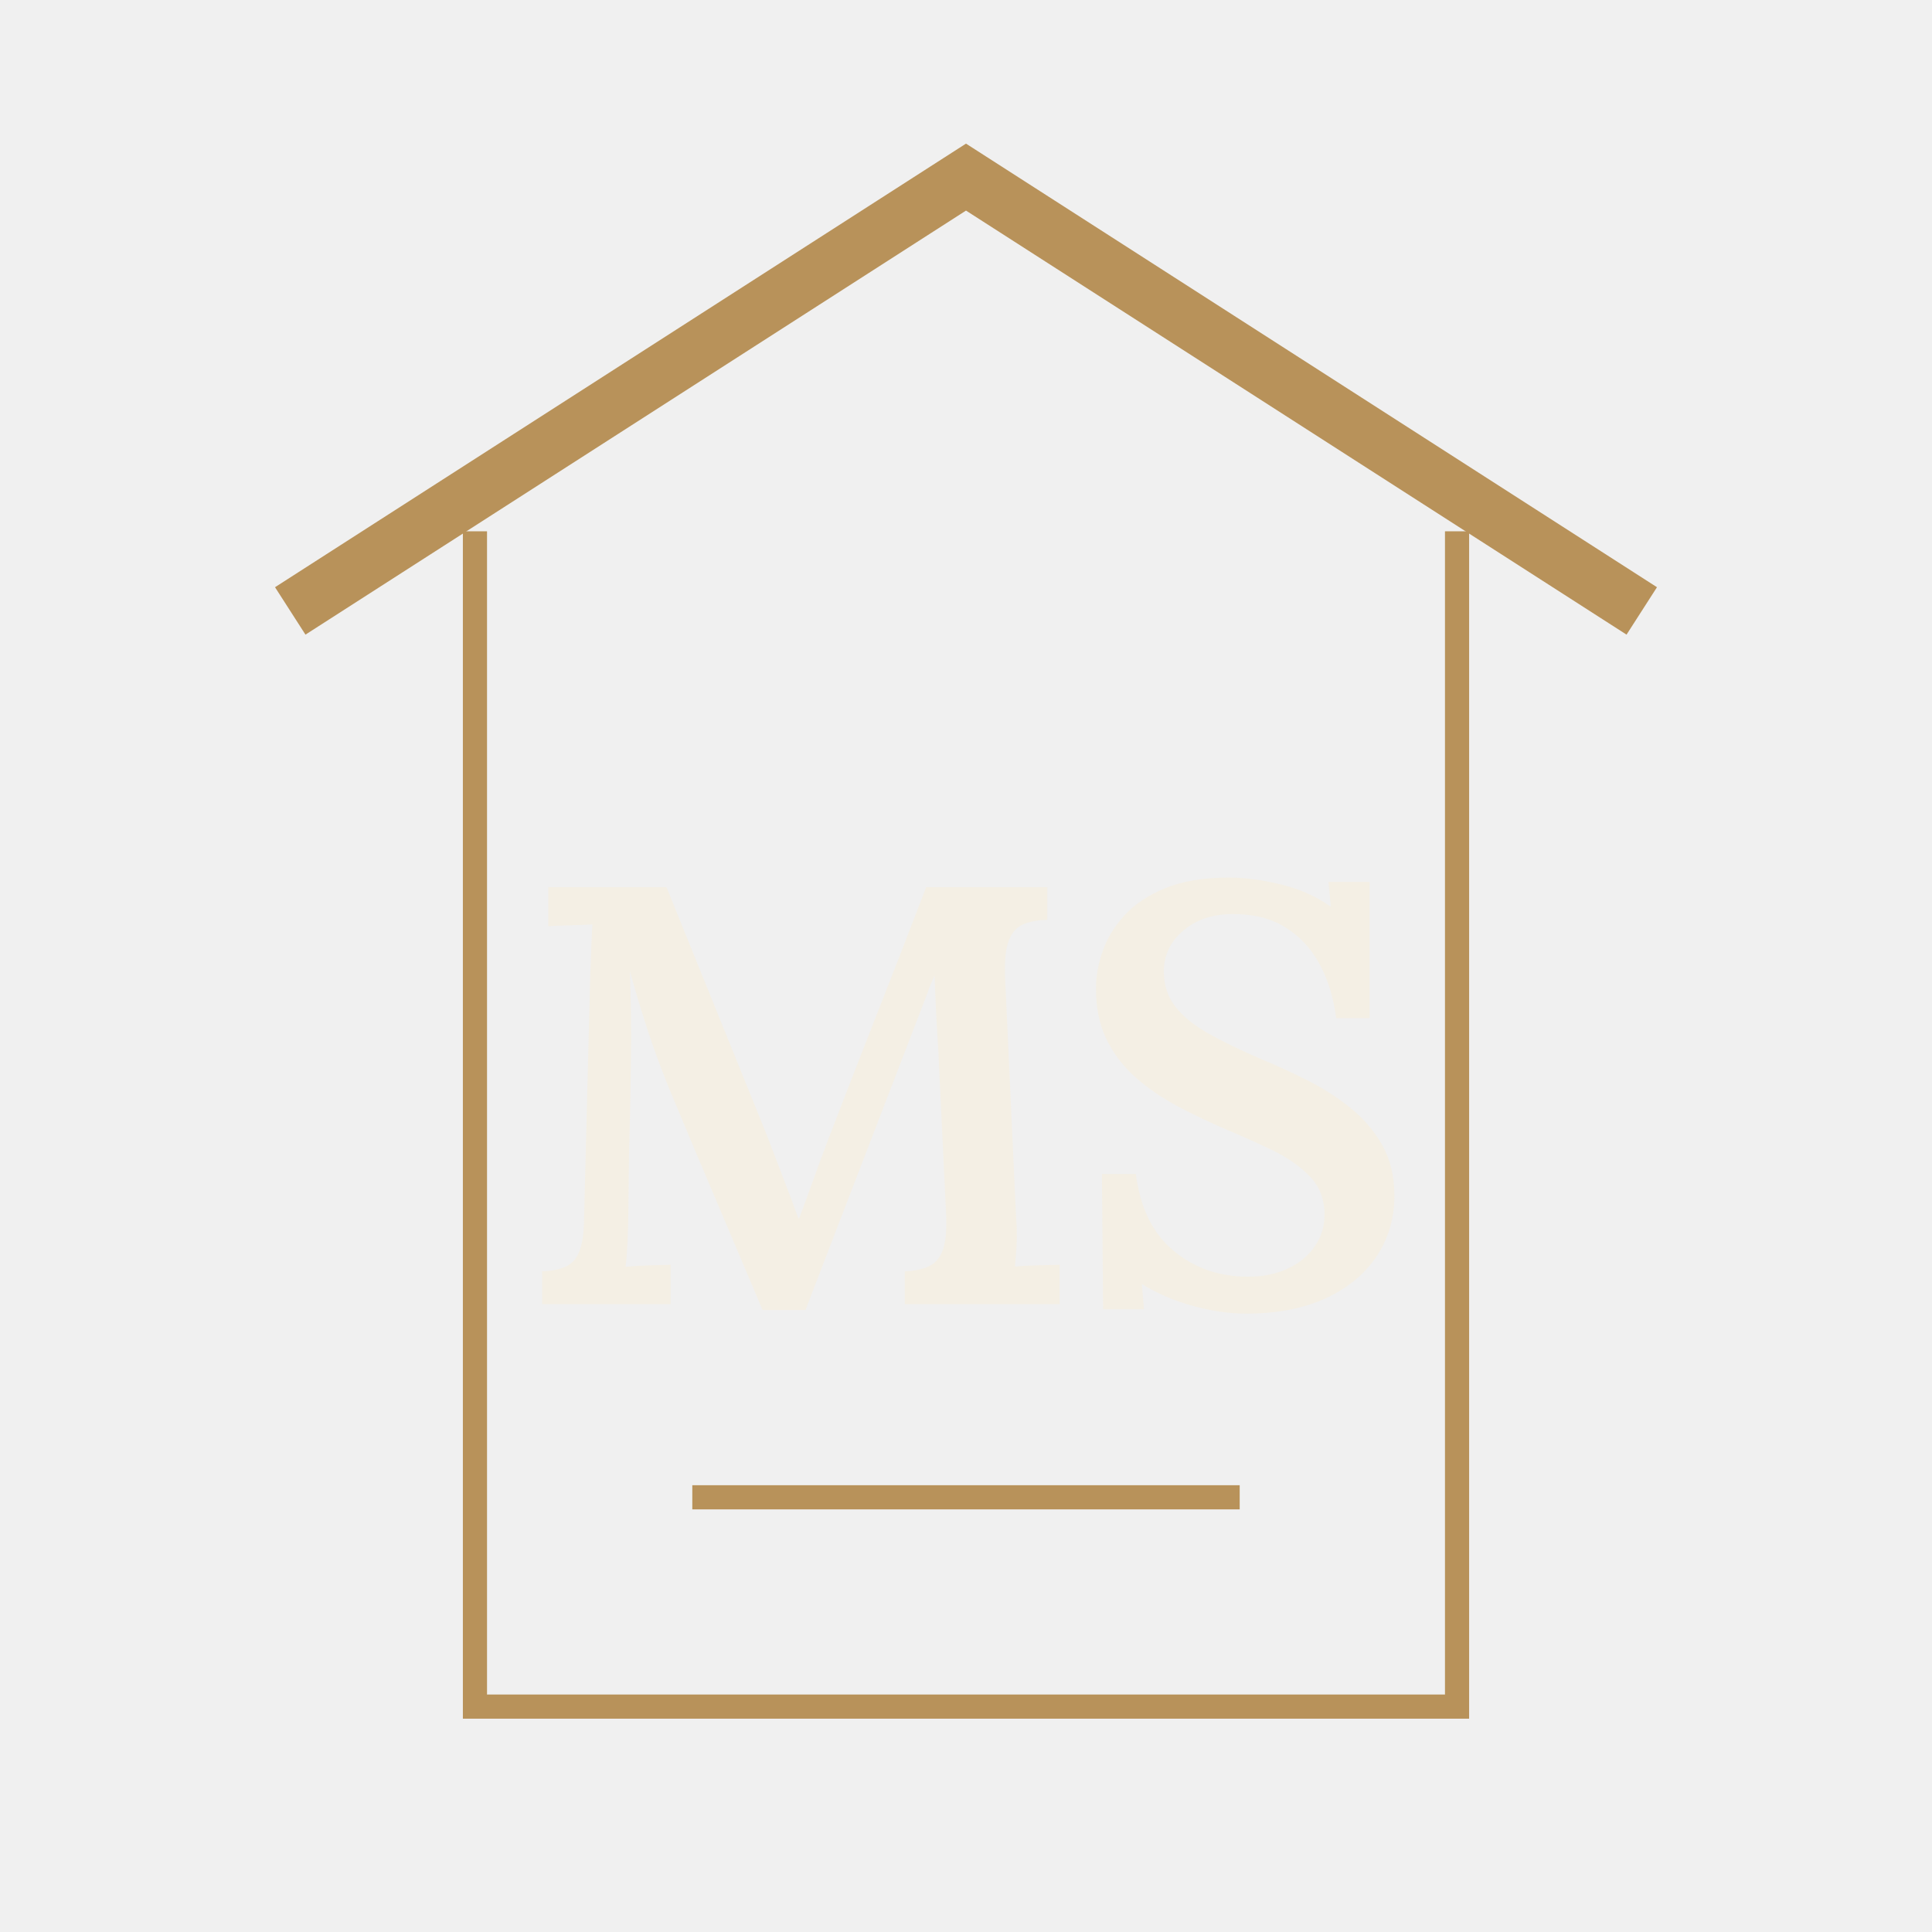
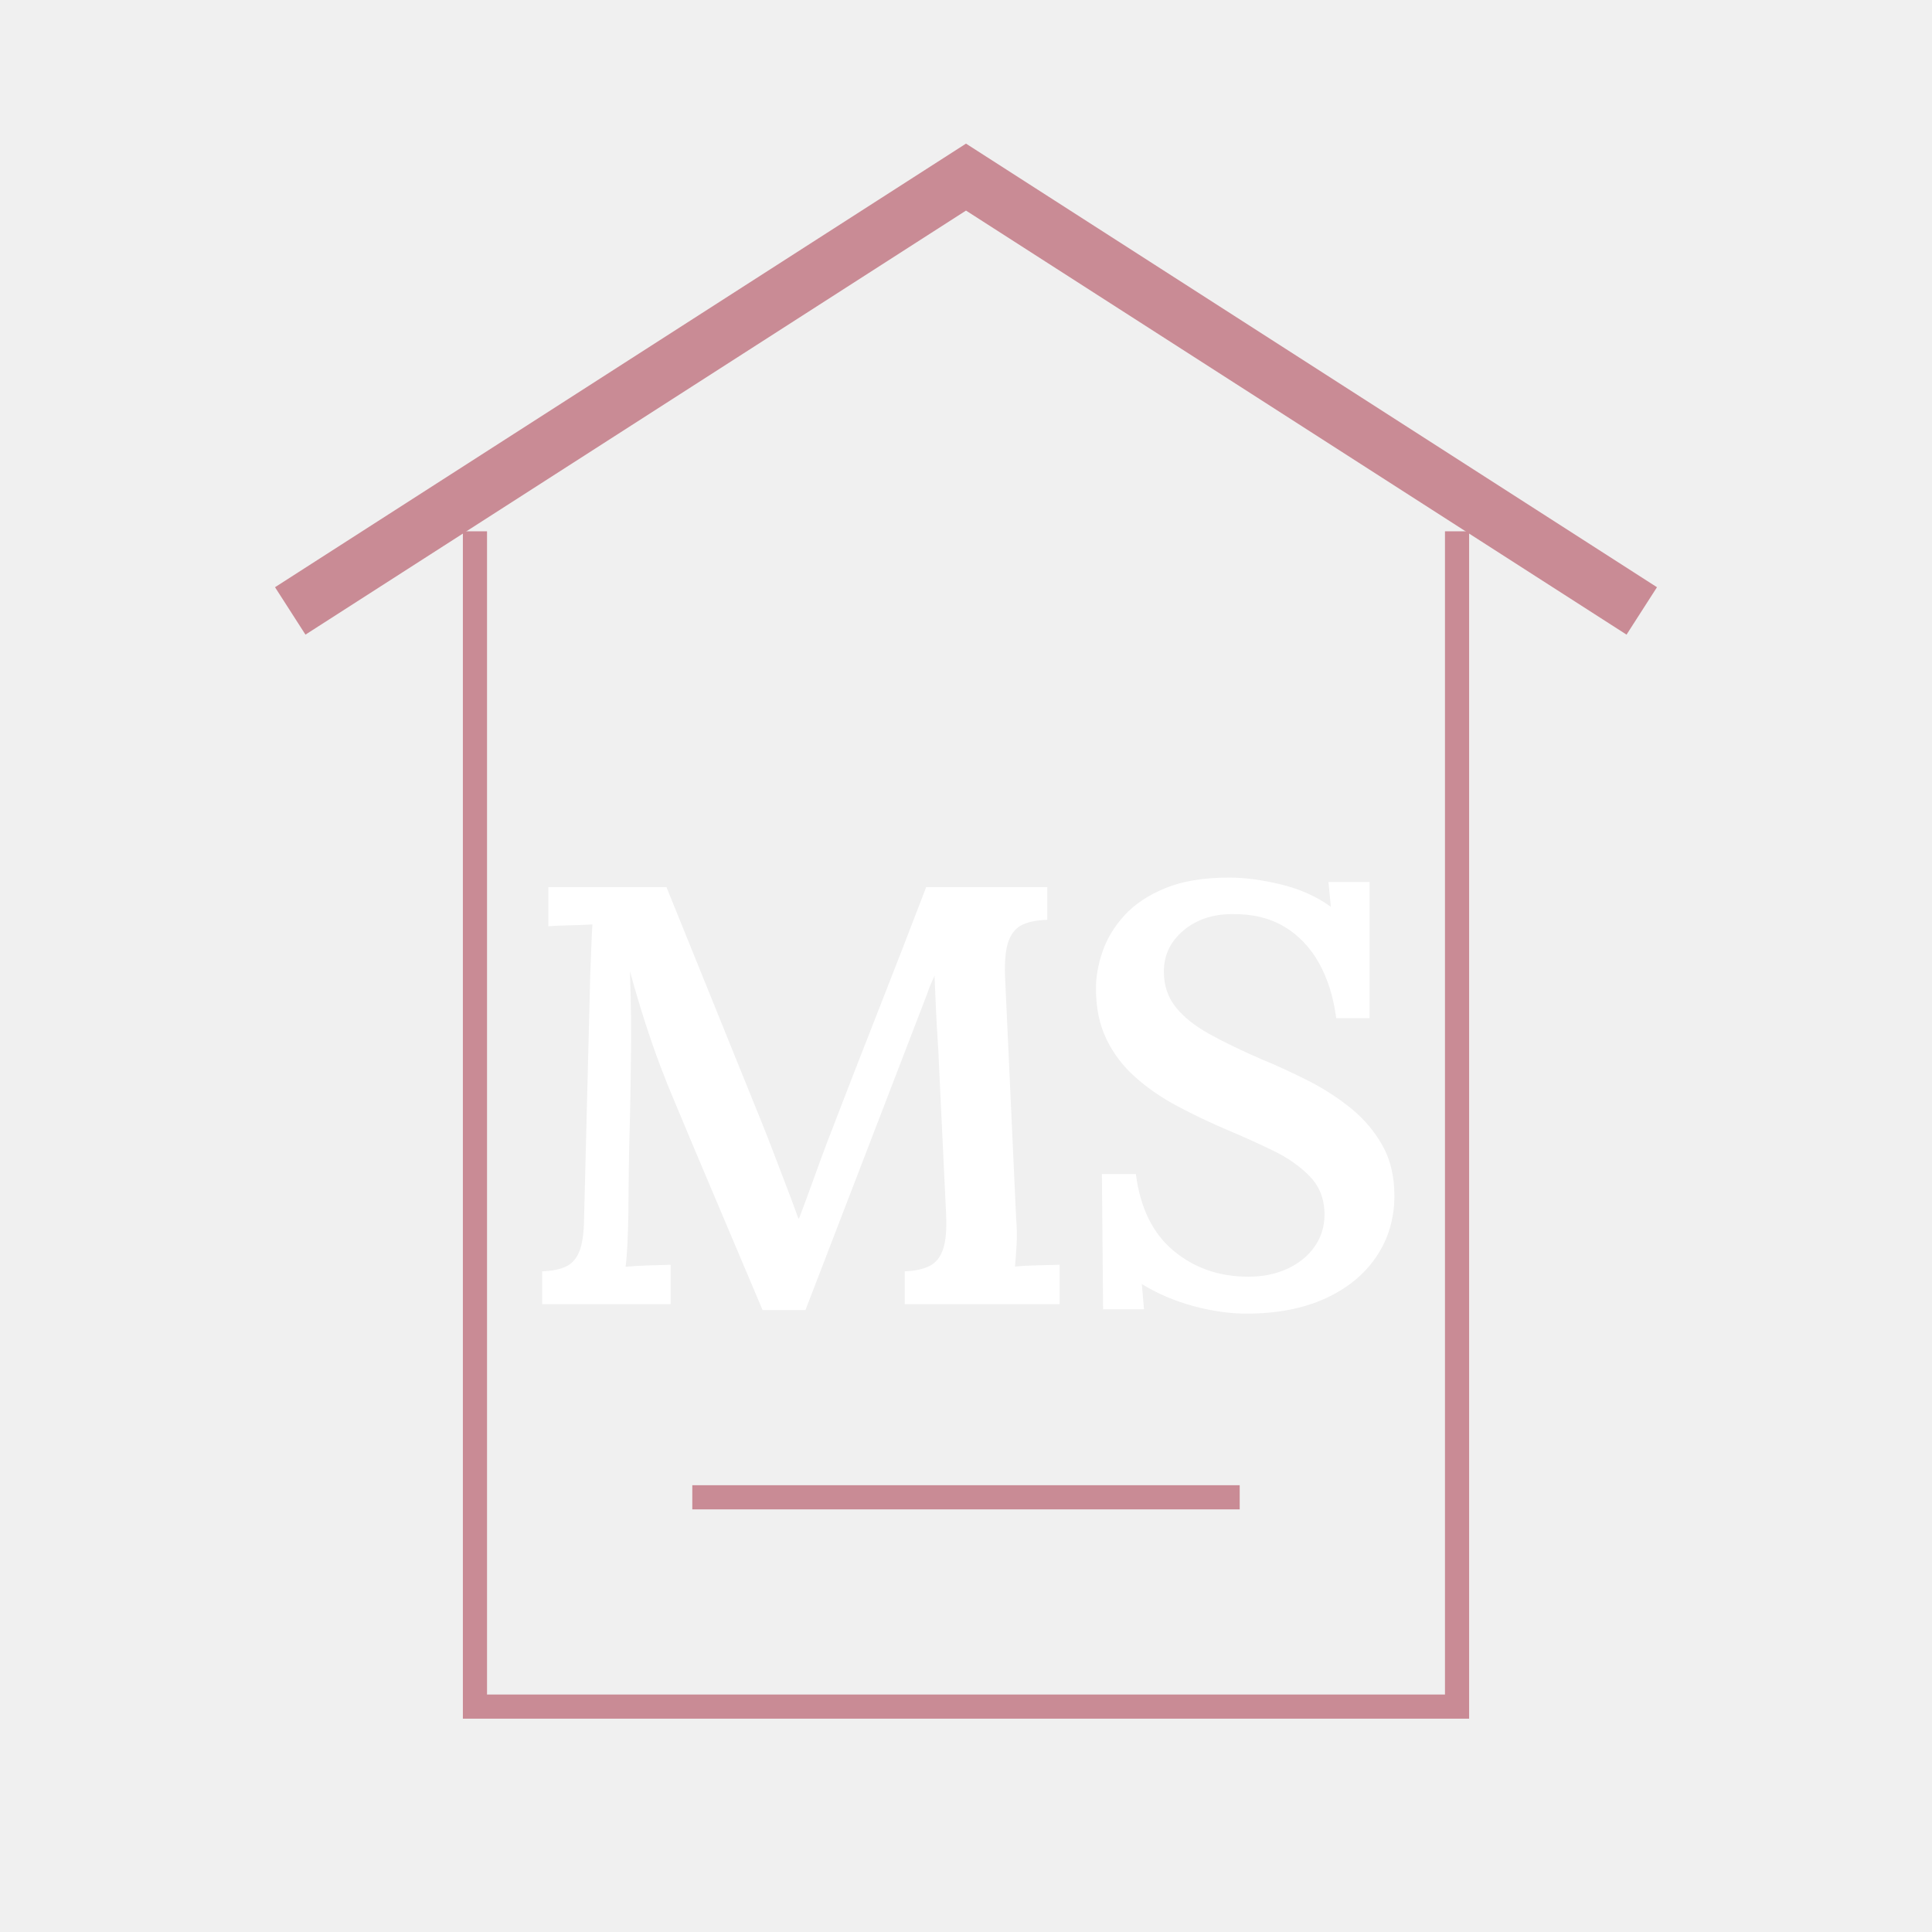
<svg xmlns="http://www.w3.org/2000/svg" viewBox="0 0 240 240" width="240" height="240">
-   <path d="M39.0,74 L120,22 L201.0,74" fill="none" stroke="#B8925A" stroke-width="7" stroke-linejoin="miter" stroke-linecap="square" />
-   <path d="M59.0,66 V212 H181.0 V66" fill="none" stroke="#B8925A" stroke-width="3" />
-   <path d="M94.73 162.74Q91.967 156.179 89.205 149.679Q86.442 143.179 83.704 136.618Q82.964 134.891 82.014 132.388Q81.065 129.884 80.09 126.85Q79.116 123.816 78.253 120.634Q78.351 123.668 78.388 126.382Q78.425 129.095 78.376 131.586Q78.351 133.56 78.314 135.94Q78.277 138.32 78.203 140.848Q78.129 143.377 78.105 145.905Q78.08 148.433 78.055 150.826Q78.031 152.701 77.944 154.477Q77.858 156.253 77.71 157.363Q79.017 157.239 80.682 157.19Q82.347 157.141 83.309 157.116V162.0H67.35V157.93Q69.249 157.856 70.372 157.301Q71.494 156.746 72.012 155.34Q72.53 153.934 72.555 151.369L73.319 121.226Q73.393 119.401 73.455 117.674Q73.517 115.947 73.591 114.837Q72.357 114.911 70.729 114.948Q69.101 114.985 68.115 115.059V110.2H82.791L94.483 139.085Q95.248 140.959 96.099 143.204Q96.95 145.449 97.776 147.595Q98.603 149.741 99.17 151.344H99.269Q100.181 148.951 101.094 146.398Q102.007 143.845 102.845 141.65Q105.855 133.806 108.926 125.999Q111.997 118.192 115.055 110.2H130.102V114.27Q128.4 114.295 127.167 114.8Q125.933 115.306 125.341 116.761Q124.749 118.217 124.848 121.251L126.229 151.369Q126.377 153.12 126.279 154.748Q126.18 156.376 126.081 157.338Q127.364 157.215 129.029 157.178Q130.694 157.141 131.631 157.116V162.0H112.391V157.93Q114.291 157.856 115.475 157.264Q116.659 156.672 117.164 155.143Q117.67 153.613 117.522 150.703L116.634 132.104Q116.609 131.118 116.486 129.267Q116.363 127.417 116.264 125.271Q116.165 123.125 116.091 121.201Q115.869 121.719 115.635 122.237Q115.401 122.755 115.228 123.323L100.058 162.74Z M165.99 126.48Q165.472 122.533 163.844 119.623Q162.216 116.712 159.527 115.109Q156.839 113.505 153.065 113.555Q149.414 113.555 146.997 115.602Q144.579 117.649 144.579 120.683Q144.579 123.249 146.035 125.086Q147.49 126.924 150.216 128.441Q152.941 129.958 156.715 131.586Q159.527 132.745 162.438 134.213Q165.349 135.681 167.791 137.654Q170.233 139.627 171.725 142.279Q173.217 144.931 173.217 148.532Q173.217 152.799 170.96 156.129Q168.703 159.459 164.584 161.322Q160.465 163.184 154.816 163.184Q151.733 163.184 148.255 162.247Q144.777 161.309 141.841 159.509L142.113 162.641H137.031L136.883 145.843H141.101Q141.915 152.158 145.788 155.377Q149.661 158.596 155.063 158.596Q157.801 158.596 159.947 157.597Q162.093 156.598 163.314 154.847Q164.535 153.095 164.535 150.875Q164.535 148.039 162.734 146.164Q160.933 144.289 158.195 142.957Q155.457 141.625 152.522 140.392Q149.217 138.986 146.257 137.407Q143.297 135.829 141.015 133.794Q138.733 131.759 137.438 129.07Q136.143 126.381 136.143 122.78Q136.143 120.609 136.957 118.217Q137.771 115.824 139.658 113.74Q141.545 111.655 144.74 110.336Q147.934 109.016 152.695 109.016Q155.605 109.016 159.12 109.867Q162.635 110.718 165.324 112.642L165.028 109.559H170.134V126.48Z" fill="#F4EFE4" />
-   <line x1="86" y1="186" x2="154" y2="186" stroke="#B8925A" stroke-width="3" />
+   <path d="M39.0,74 L120,22 L201.0,74" fill="none" stroke="#C98B95" stroke-width="7" stroke-linejoin="miter" stroke-linecap="square" />
+   <path d="M59.0,66 V212 H181.0 V66" fill="none" stroke="#C98B95" stroke-width="3" />
+   <path d="M94.73 162.74Q91.967 156.179 89.205 149.679Q86.442 143.179 83.704 136.618Q82.964 134.891 82.014 132.388Q81.065 129.884 80.09 126.85Q79.116 123.816 78.253 120.634Q78.351 123.668 78.388 126.382Q78.425 129.095 78.376 131.586Q78.351 133.56 78.314 135.94Q78.277 138.32 78.203 140.848Q78.129 143.377 78.105 145.905Q78.08 148.433 78.055 150.826Q78.031 152.701 77.944 154.477Q77.858 156.253 77.71 157.363Q79.017 157.239 80.682 157.19Q82.347 157.141 83.309 157.116V162.0H67.35V157.93Q69.249 157.856 70.372 157.301Q71.494 156.746 72.012 155.34Q72.53 153.934 72.555 151.369L73.319 121.226Q73.393 119.401 73.455 117.674Q73.517 115.947 73.591 114.837Q72.357 114.911 70.729 114.948Q69.101 114.985 68.115 115.059V110.2H82.791L94.483 139.085Q95.248 140.959 96.099 143.204Q96.95 145.449 97.776 147.595Q98.603 149.741 99.17 151.344H99.269Q100.181 148.951 101.094 146.398Q102.007 143.845 102.845 141.65Q105.855 133.806 108.926 125.999Q111.997 118.192 115.055 110.2H130.102V114.27Q128.4 114.295 127.167 114.8Q125.933 115.306 125.341 116.761Q124.749 118.217 124.848 121.251L126.229 151.369Q126.377 153.12 126.279 154.748Q126.18 156.376 126.081 157.338Q127.364 157.215 129.029 157.178Q130.694 157.141 131.631 157.116V162.0H112.391V157.93Q114.291 157.856 115.475 157.264Q116.659 156.672 117.164 155.143Q117.67 153.613 117.522 150.703L116.634 132.104Q116.609 131.118 116.486 129.267Q116.363 127.417 116.264 125.271Q116.165 123.125 116.091 121.201Q115.869 121.719 115.635 122.237Q115.401 122.755 115.228 123.323L100.058 162.74Z M165.99 126.48Q165.472 122.533 163.844 119.623Q162.216 116.712 159.527 115.109Q156.839 113.505 153.065 113.555Q149.414 113.555 146.997 115.602Q144.579 117.649 144.579 120.683Q144.579 123.249 146.035 125.086Q147.49 126.924 150.216 128.441Q152.941 129.958 156.715 131.586Q159.527 132.745 162.438 134.213Q165.349 135.681 167.791 137.654Q170.233 139.627 171.725 142.279Q173.217 144.931 173.217 148.532Q173.217 152.799 170.96 156.129Q168.703 159.459 164.584 161.322Q160.465 163.184 154.816 163.184Q151.733 163.184 148.255 162.247Q144.777 161.309 141.841 159.509L142.113 162.641H137.031L136.883 145.843H141.101Q141.915 152.158 145.788 155.377Q149.661 158.596 155.063 158.596Q157.801 158.596 159.947 157.597Q162.093 156.598 163.314 154.847Q164.535 153.095 164.535 150.875Q164.535 148.039 162.734 146.164Q160.933 144.289 158.195 142.957Q155.457 141.625 152.522 140.392Q149.217 138.986 146.257 137.407Q143.297 135.829 141.015 133.794Q138.733 131.759 137.438 129.07Q136.143 126.381 136.143 122.78Q136.143 120.609 136.957 118.217Q137.771 115.824 139.658 113.74Q141.545 111.655 144.74 110.336Q147.934 109.016 152.695 109.016Q155.605 109.016 159.12 109.867Q162.635 110.718 165.324 112.642L165.028 109.559H170.134V126.48Z" fill="#FFFFFF" />
+   <line x1="86" y1="186" x2="154" y2="186" stroke="#C98B95" stroke-width="3" />
</svg>
